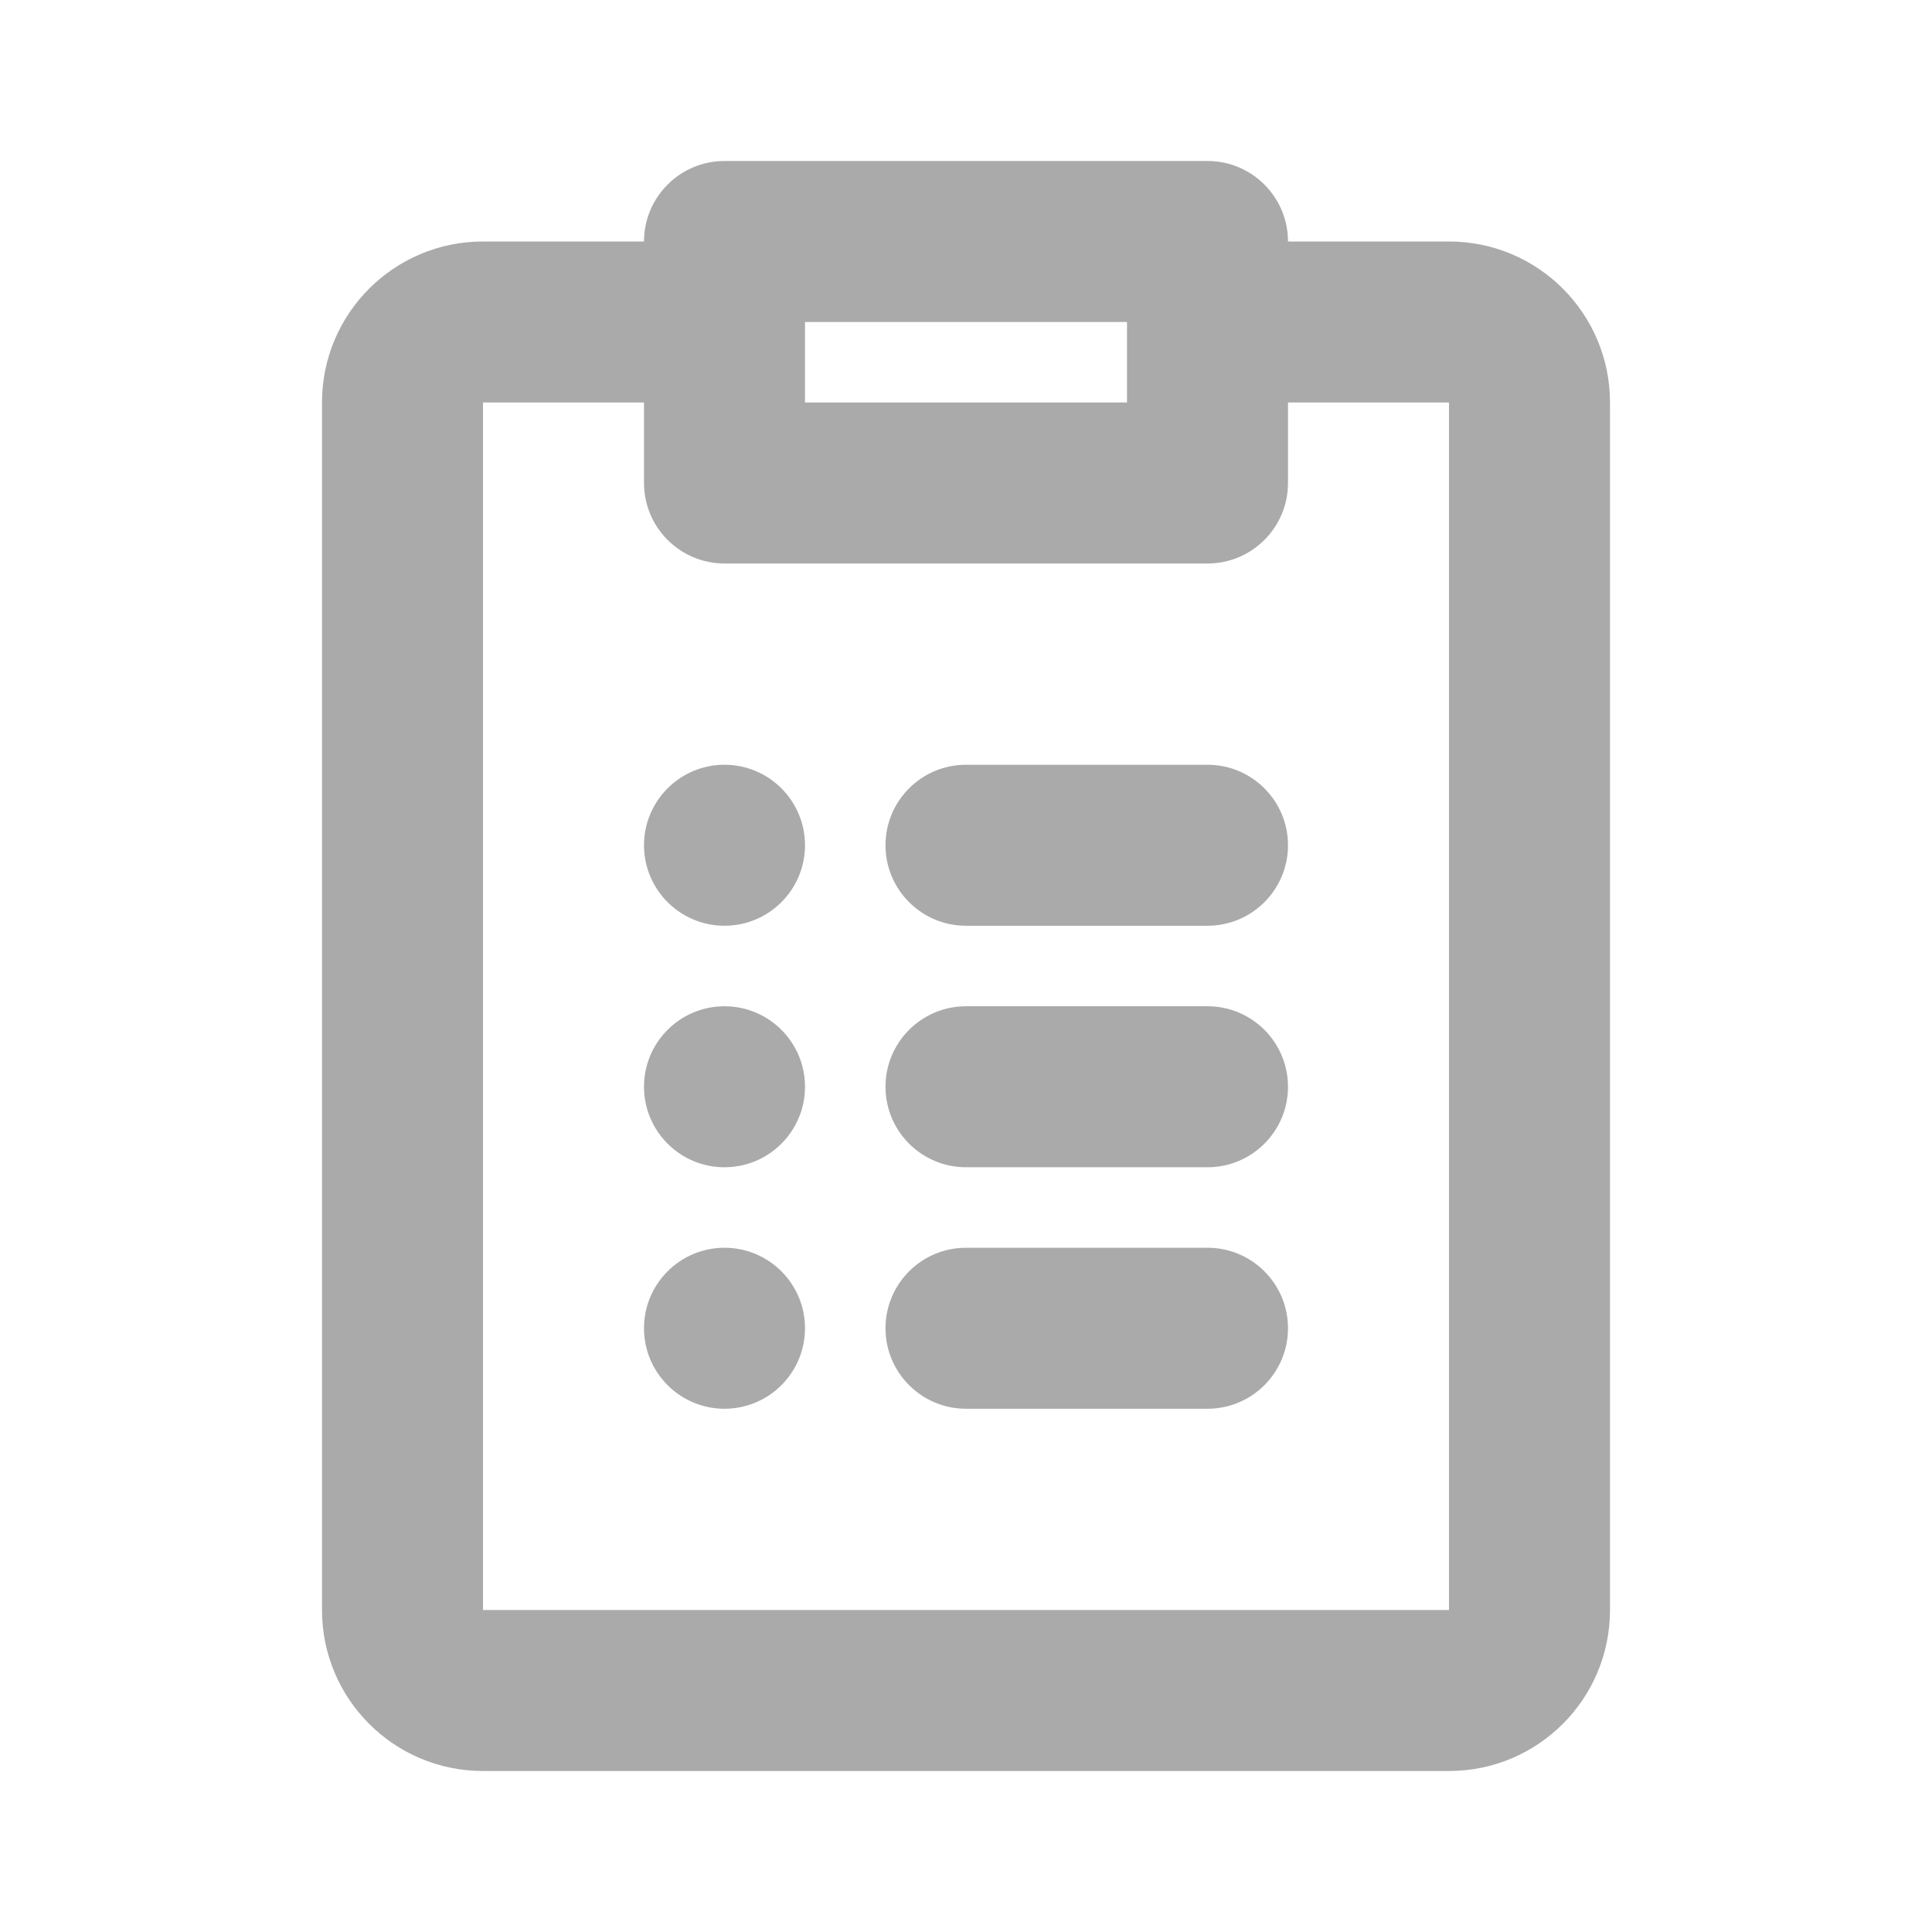
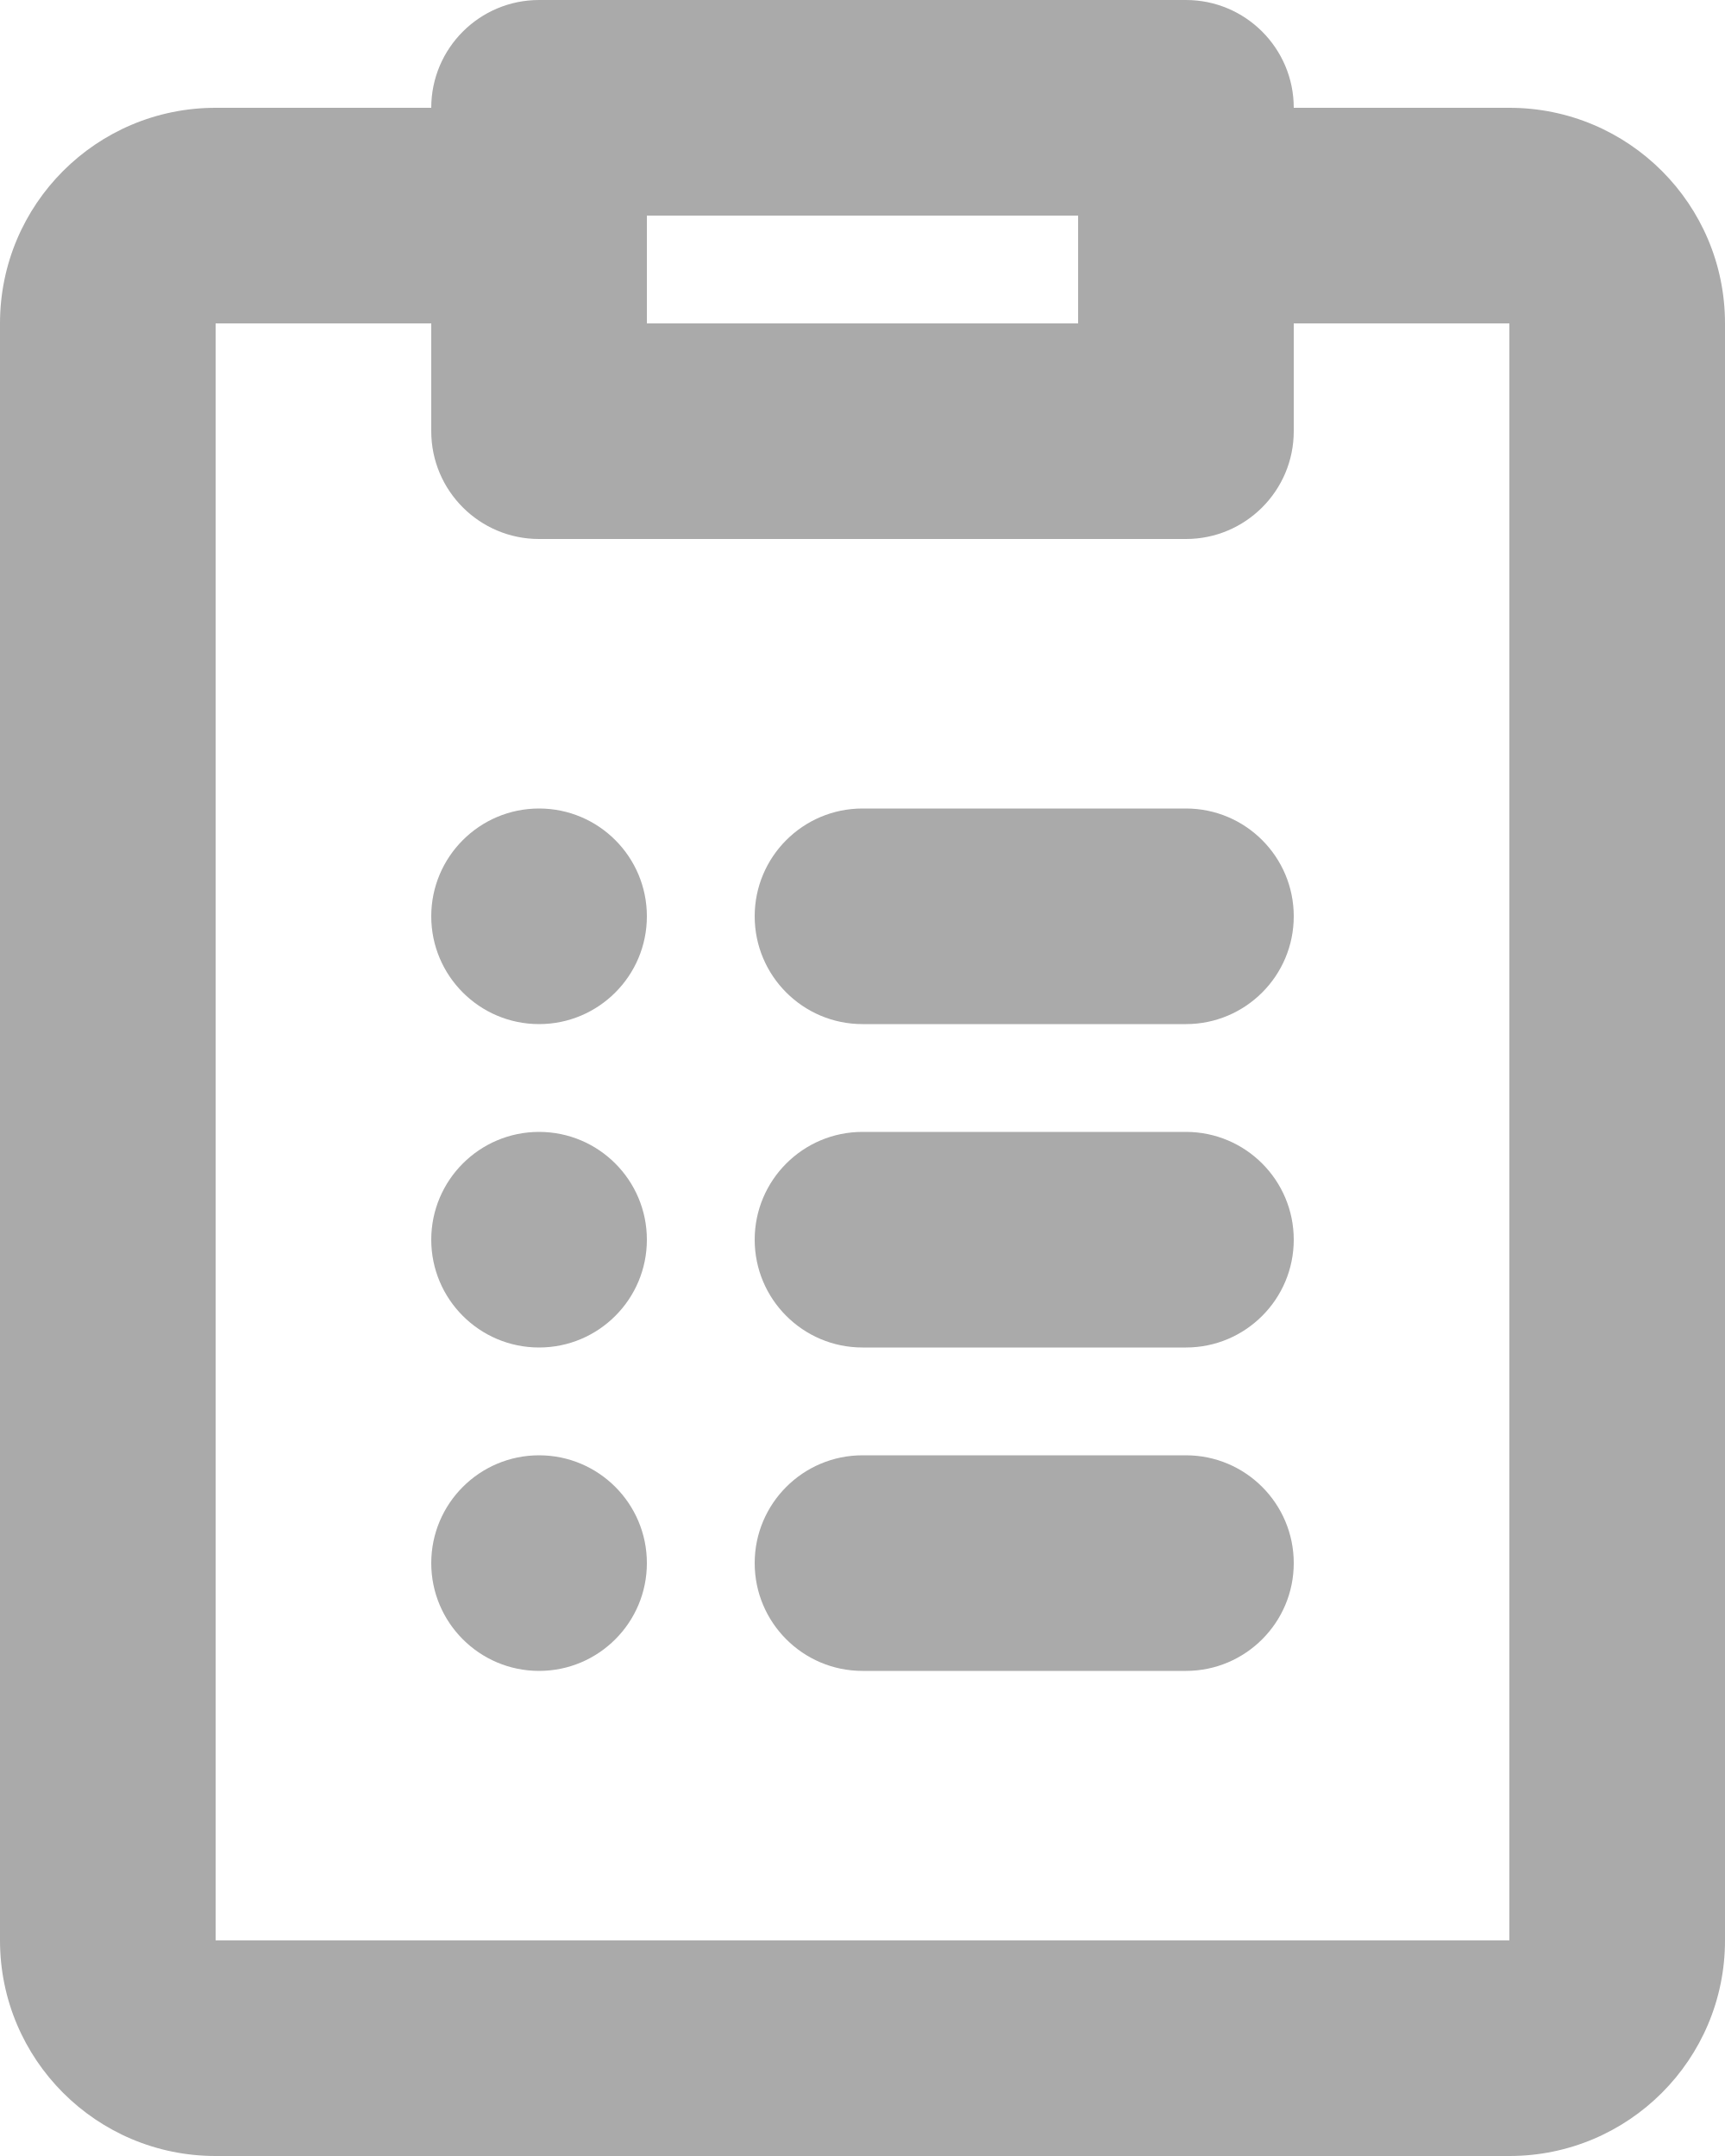
- <svg xmlns="http://www.w3.org/2000/svg" width="24" height="24" viewBox="0 0 24 24" fill="none">
-   <path d="M9 11.5C9.552 11.5 10 11.052 10 10.5C10 9.948 9.552 9.5 9 9.5C8.448 9.5 8 9.948 8 10.5C8 11.052 8.448 11.5 9 11.5Z" fill="#AAAAAA" />
-   <path d="M11 10.5C11 9.948 11.448 9.5 12 9.5H15C15.552 9.5 16 9.948 16 10.5C16 11.052 15.552 11.5 15 11.5H12C11.448 11.5 11 11.052 11 10.5Z" fill="#AAAAAA" />
-   <path d="M12 12.5C11.448 12.5 11 12.948 11 13.5C11 14.052 11.448 14.5 12 14.5H15C15.552 14.5 16 14.052 16 13.5C16 12.948 15.552 12.5 15 12.5H12Z" fill="#AAAAAA" />
-   <path d="M12 15.5C11.448 15.5 11 15.948 11 16.5C11 17.052 11.448 17.5 12 17.5H15C15.552 17.5 16 17.052 16 16.5C16 15.948 15.552 15.5 15 15.5H12Z" fill="#AAAAAA" />
-   <path d="M10 13.5C10 14.052 9.552 14.5 9 14.5C8.448 14.5 8 14.052 8 13.5C8 12.948 8.448 12.5 9 12.5C9.552 12.5 10 12.948 10 13.5Z" fill="#AAAAAA" />
-   <path d="M9 17.5C9.552 17.5 10 17.052 10 16.5C10 15.948 9.552 15.5 9 15.5C8.448 15.5 8 15.948 8 16.5C8 17.052 8.448 17.5 9 17.5Z" fill="#AAAAAA" />
-   <path d="M9 2C8.448 2 8 2.448 8 3H6C4.895 3 4 3.895 4 5V20C4 21.105 4.895 22 6 22H18C19.105 22 20 21.105 20 20V5C20 3.895 19.105 3 18 3H16C16 2.448 15.552 2 15 2H9ZM16 5H18V20H6V5H8V6C8 6.552 8.448 7 9 7H15C15.552 7 16 6.552 16 6V5ZM10 5V4H14V5H10Z" fill="#AAAAAA" />
+ <svg xmlns="http://www.w3.org/2000/svg" width="16" height="20" viewBox="0 0 16 20" fill="none">
+   <path d="M5 9.5C5.552 9.5 6 9.052 6 8.5C6 7.948 5.552 7.5 5 7.5C4.448 7.5 4 7.948 4 8.5C4 9.052 4.448 9.5 5 9.5Z" fill="#AAAAAA" />
+   <path d="M7 8.5C7 7.948 7.448 7.5 8 7.5H11C11.552 7.5 12 7.948 12 8.5C12 9.052 11.552 9.5 11 9.5H8C7.448 9.5 7 9.052 7 8.5Z" fill="#AAAAAA" />
+   <path d="M8 10.5C7.448 10.5 7 10.948 7 11.5C7 12.052 7.448 12.5 8 12.5H11C11.552 12.5 12 12.052 12 11.5C12 10.948 11.552 10.5 11 10.5H8Z" fill="#AAAAAA" />
+   <path d="M8 13.5C7.448 13.5 7 13.948 7 14.5C7 15.052 7.448 15.5 8 15.5H11C11.552 15.5 12 15.052 12 14.5C12 13.948 11.552 13.5 11 13.5H8Z" fill="#AAAAAA" />
+   <path d="M6 11.5C6 12.052 5.552 12.5 5 12.5C4.448 12.5 4 12.052 4 11.5C4 10.948 4.448 10.5 5 10.5C5.552 10.5 6 10.948 6 11.5Z" fill="#AAAAAA" />
+   <path d="M5 15.5C5.552 15.5 6 15.052 6 14.5C6 13.948 5.552 13.5 5 13.5C4.448 13.5 4 13.948 4 14.5C4 15.052 4.448 15.5 5 15.5Z" fill="#AAAAAA" />
+   <path d="M5 0C4.448 0 4 0.448 4 1H2C0.895 1 0 1.895 0 3V18C0 19.105 0.895 20 2 20H14C15.105 20 16 19.105 16 18V3C16 1.895 15.105 1 14 1H12C12 0.448 11.552 0 11 0H5ZM12 3H14V18H2V3H4V4C4 4.552 4.448 5 5 5H11C11.552 5 12 4.552 12 4V3ZM6 3V2H10V3H6Z" fill="#AAAAAA" />
</svg>
